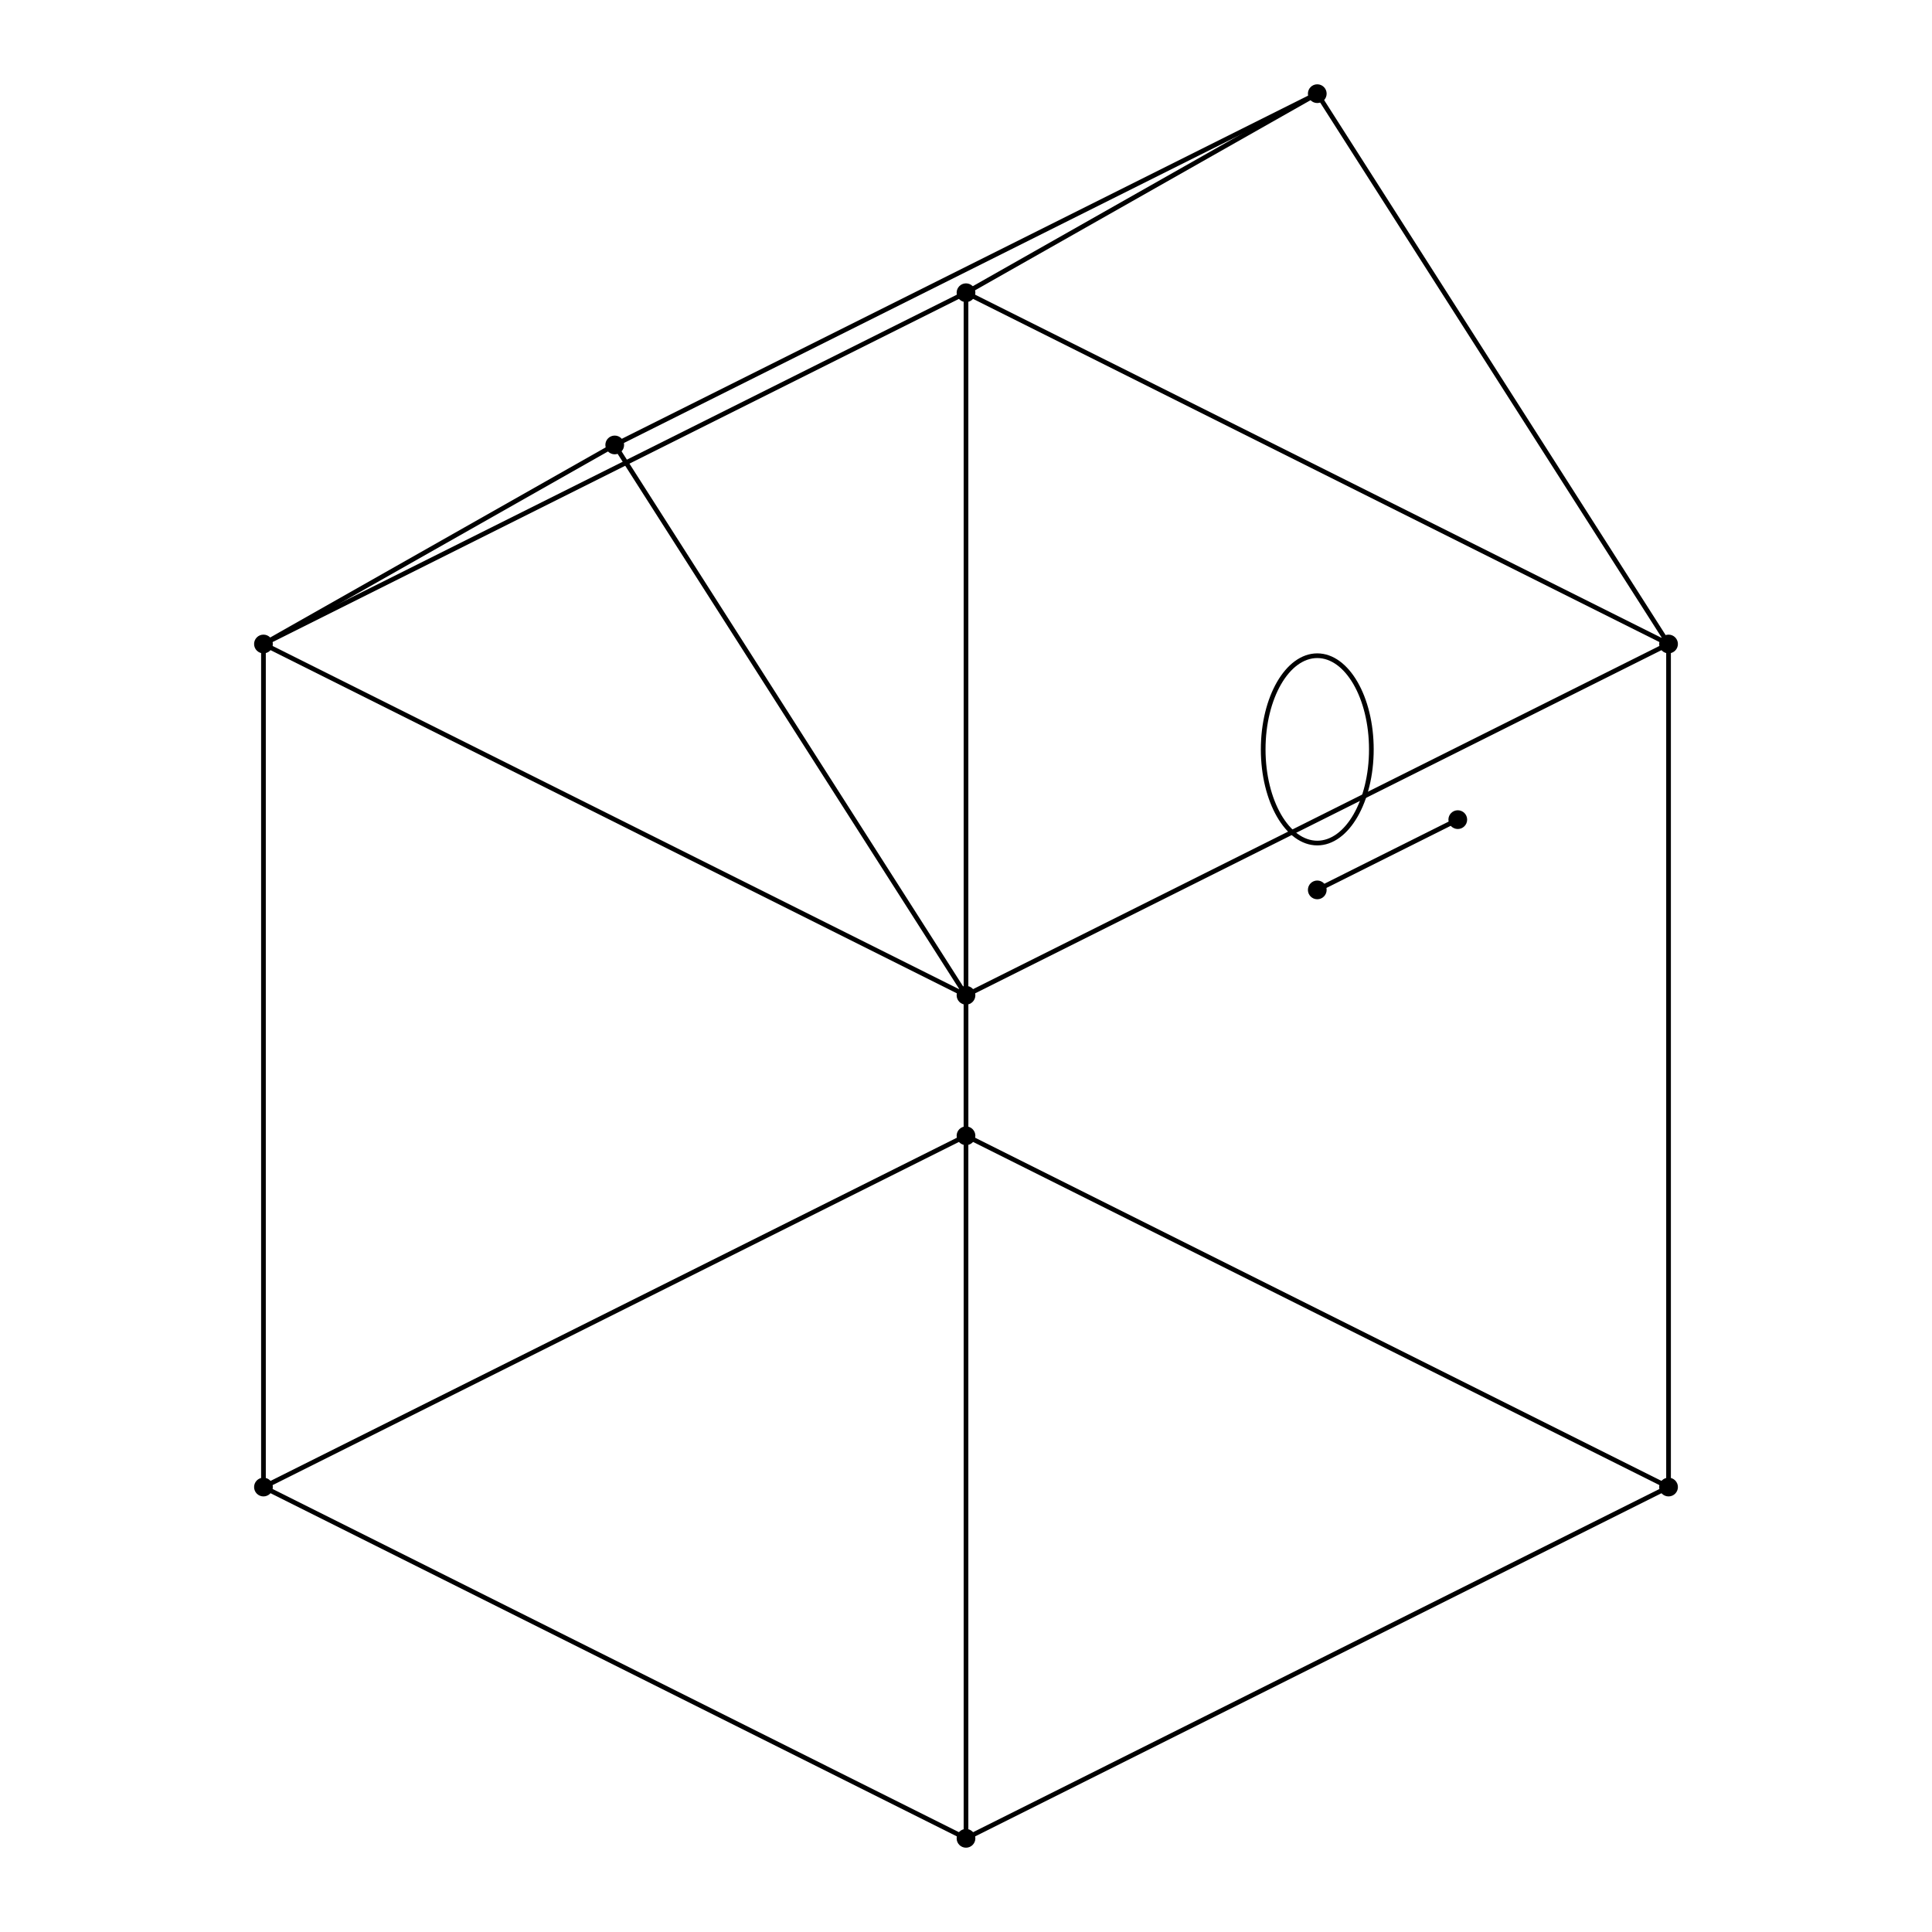
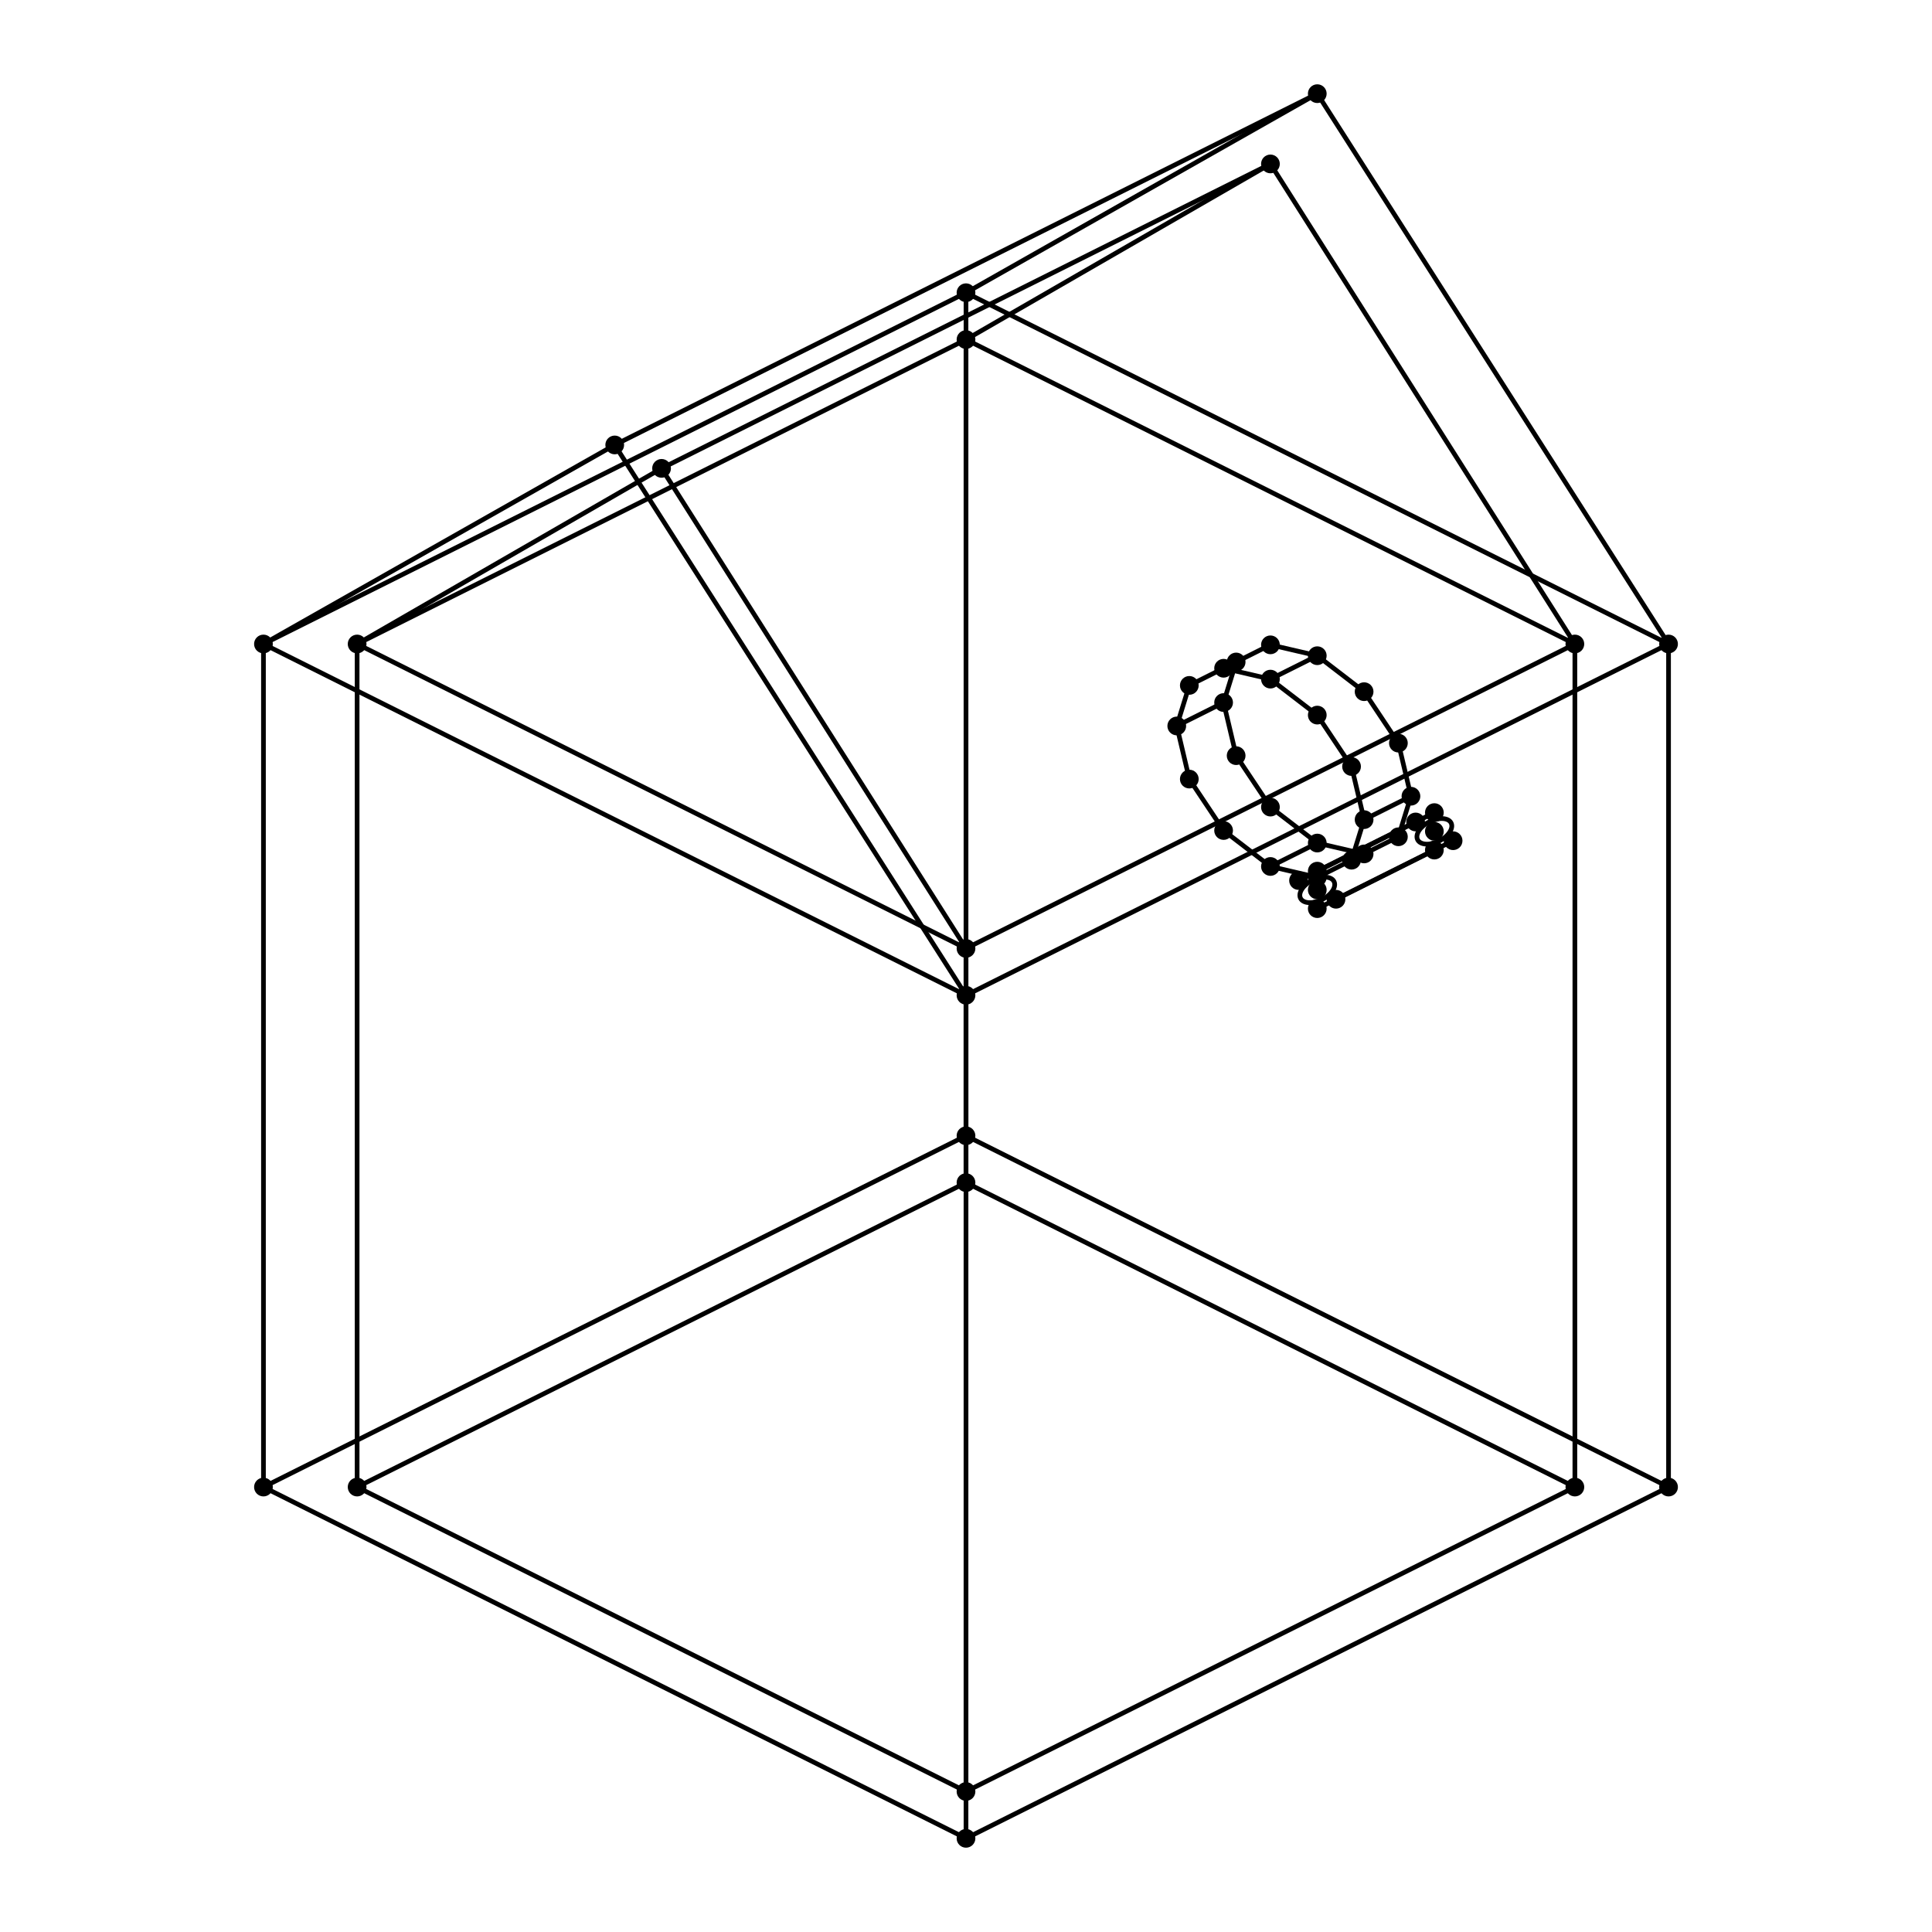
<svg xmlns="http://www.w3.org/2000/svg" viewBox="-170.0 -242.5 340.0 412.5" width="800" height="800">
-   <line id="base_back" x1="0" y1="150" x2="-150" y2="75" stroke="black" />
-   <circle id="base_bl" cx="-150" cy="75" r="2" fill="black" />
-   <circle id="base_br" cx="0" cy="150" r="2" fill="black" />
-   <circle id="base_fl" cx="0" cy="0" r="2" fill="black" />
-   <circle id="base_fr" cx="150" cy="75" r="2" fill="black" />
-   <line id="base_front" x1="0" y1="0" x2="150" y2="75" stroke="black" />
-   <line id="base_left" x1="-150" y1="75" x2="0" y2="0" stroke="black" />
-   <line id="base_right" x1="150" y1="75" x2="0" y2="150" stroke="black" />
-   <line id="corner_bl" x1="-150" y1="75" x2="-150" y2="-105" stroke="black" />
-   <line id="corner_br" x1="0" y1="150" x2="0" y2="-30" stroke="black" />
-   <line id="corner_fl" x1="0" y1="0" x2="0" y2="-180" stroke="black" />
-   <line id="corner_fr" x1="150" y1="75" x2="150" y2="-105" stroke="black" />
-   <ellipse id="entrance" cx="75" cy="-82.5" rx="20" ry="11.547" transform="rotate(-90.0 75 -82.5)" fill="none" stroke="black" />
-   <line id="gable_bl" x1="-150" y1="-105" x2="-75" y2="-147.5" stroke="black" />
-   <line id="gable_br" x1="0" y1="-30" x2="-75" y2="-147.5" stroke="black" />
-   <line id="gable_fl" x1="0" y1="-180" x2="75" y2="-222.5" stroke="black" />
-   <line id="gable_fr" x1="150" y1="-105" x2="75" y2="-222.5" stroke="black" />
-   <line id="perch" x1="75" y1="-52.5" x2="105" y2="-67.5" stroke="black" />
-   <circle id="perch_inner" cx="75" cy="-52.5" r="2" fill="black" />
-   <circle id="perch_outer" cx="105" cy="-67.5" r="2" fill="black" />
-   <line id="ridge" x1="75" y1="-222.5" x2="-75" y2="-147.5" stroke="black" />
-   <circle id="ridge_back" cx="-75" cy="-147.5" r="2" fill="black" />
-   <circle id="ridge_front" cx="75" cy="-222.5" r="2" fill="black" />
-   <line id="wall_back" x1="0" y1="-30" x2="-150" y2="-105" stroke="black" />
-   <circle id="wall_bl" cx="-150" cy="-105" r="2" fill="black" />
-   <circle id="wall_br" cx="0" cy="-30" r="2" fill="black" />
-   <circle id="wall_fl" cx="0" cy="-180" r="2" fill="black" />
-   <circle id="wall_fr" cx="150" cy="-105" r="2" fill="black" />
-   <line id="wall_front" x1="0" y1="-180" x2="150" y2="-105" stroke="black" />
-   <line id="wall_left" x1="-150" y1="-105" x2="0" y2="-180" stroke="black" />
-   <line id="wall_right" x1="150" y1="-105" x2="0" y2="-30" stroke="black" />
+   <line id="entrance_inner_edge0" x1="85" y1="-67.5" x2="82.321" y2="-78.84" stroke="black" />
+   <line id="entrance_inner_edge1" x1="82.321" y1="-78.84" x2="75" y2="-89.821" stroke="black" />
+   <line id="entrance_inner_edge10" x1="75" y1="-55.179" x2="82.321" y2="-58.84" stroke="black" />
+   <line id="entrance_inner_edge11" x1="82.321" y1="-58.84" x2="85" y2="-67.5" stroke="black" />
+   <line id="entrance_inner_edge2" x1="75" y1="-89.821" x2="65" y2="-97.5" stroke="black" />
+   <line id="entrance_inner_edge3" x1="65" y1="-97.5" x2="55" y2="-99.821" stroke="black" />
+   <line id="entrance_inner_edge4" x1="55" y1="-99.821" x2="47.679" y2="-96.16" stroke="black" />
+   <line id="entrance_inner_edge5" x1="47.679" y1="-96.16" x2="45" y2="-87.5" stroke="black" />
+   <line id="entrance_inner_edge6" x1="45" y1="-87.5" x2="47.679" y2="-76.16" stroke="black" />
+   <line id="entrance_inner_edge7" x1="47.679" y1="-76.16" x2="55" y2="-65.179" stroke="black" />
+   <line id="entrance_inner_edge8" x1="55" y1="-65.179" x2="65" y2="-57.5" stroke="black" />
+   <line id="entrance_inner_edge9" x1="65" y1="-57.5" x2="75" y2="-55.179" stroke="black" />
+   <circle id="entrance_inner_p0" cx="85" cy="-67.5" r="2" fill="black" />
+   <circle id="entrance_inner_p1" cx="82.321" cy="-78.84" r="2" fill="black" />
+   <circle id="entrance_inner_p10" cx="75" cy="-55.179" r="2" fill="black" />
+   <circle id="entrance_inner_p11" cx="82.321" cy="-58.84" r="2" fill="black" />
+   <circle id="entrance_inner_p2" cx="75" cy="-89.821" r="2" fill="black" />
+   <circle id="entrance_inner_p3" cx="65" cy="-97.5" r="2" fill="black" />
+   <circle id="entrance_inner_p4" cx="55" cy="-99.821" r="2" fill="black" />
+   <circle id="entrance_inner_p5" cx="47.679" cy="-96.16" r="2" fill="black" />
+   <circle id="entrance_inner_p6" cx="45" cy="-87.5" r="2" fill="black" />
+   <circle id="entrance_inner_p7" cx="47.679" cy="-76.16" r="2" fill="black" />
+   <circle id="entrance_inner_p8" cx="55" cy="-65.179" r="2" fill="black" />
+   <circle id="entrance_inner_p9" cx="65" cy="-57.5" r="2" fill="black" />
+   <line id="entrance_outer_edge0" x1="95" y1="-72.5" x2="92.321" y2="-83.84" stroke="black" />
+   <line id="entrance_outer_edge1" x1="92.321" y1="-83.84" x2="85" y2="-94.821" stroke="black" />
+   <line id="entrance_outer_edge10" x1="85" y1="-60.179" x2="92.321" y2="-63.84" stroke="black" />
+   <line id="entrance_outer_edge11" x1="92.321" y1="-63.84" x2="95" y2="-72.5" stroke="black" />
+   <line id="entrance_outer_edge2" x1="85" y1="-94.821" x2="75" y2="-102.5" stroke="black" />
+   <line id="entrance_outer_edge3" x1="75" y1="-102.5" x2="65" y2="-104.821" stroke="black" />
+   <line id="entrance_outer_edge4" x1="65" y1="-104.821" x2="57.679" y2="-101.16" stroke="black" />
+   <line id="entrance_outer_edge5" x1="57.679" y1="-101.16" x2="55" y2="-92.5" stroke="black" />
+   <line id="entrance_outer_edge6" x1="55" y1="-92.5" x2="57.679" y2="-81.16" stroke="black" />
+   <line id="entrance_outer_edge7" x1="57.679" y1="-81.16" x2="65" y2="-70.179" stroke="black" />
+   <line id="entrance_outer_edge8" x1="65" y1="-70.179" x2="75" y2="-62.5" stroke="black" />
+   <line id="entrance_outer_edge9" x1="75" y1="-62.5" x2="85" y2="-60.179" stroke="black" />
+   <circle id="entrance_outer_p0" cx="95" cy="-72.5" r="2" fill="black" />
+   <circle id="entrance_outer_p1" cx="92.321" cy="-83.84" r="2" fill="black" />
+   <circle id="entrance_outer_p10" cx="85" cy="-60.179" r="2" fill="black" />
+   <circle id="entrance_outer_p11" cx="92.321" cy="-63.84" r="2" fill="black" />
+   <circle id="entrance_outer_p2" cx="85" cy="-94.821" r="2" fill="black" />
+   <circle id="entrance_outer_p3" cx="75" cy="-102.5" r="2" fill="black" />
+   <circle id="entrance_outer_p4" cx="65" cy="-104.821" r="2" fill="black" />
+   <circle id="entrance_outer_p5" cx="57.679" cy="-101.16" r="2" fill="black" />
+   <circle id="entrance_outer_p6" cx="55" cy="-92.5" r="2" fill="black" />
+   <circle id="entrance_outer_p7" cx="57.679" cy="-81.16" r="2" fill="black" />
+   <circle id="entrance_outer_p8" cx="65" cy="-70.179" r="2" fill="black" />
+   <circle id="entrance_outer_p9" cx="75" cy="-62.5" r="2" fill="black" />
+   <line id="entrance_tunnel0" x1="95" y1="-72.5" x2="85" y2="-67.5" stroke="black" />
+   <line id="entrance_tunnel3" x1="75" y1="-102.5" x2="65" y2="-97.5" stroke="black" />
+   <line id="entrance_tunnel6" x1="55" y1="-92.5" x2="45" y2="-87.5" stroke="black" />
+   <line id="entrance_tunnel9" x1="75" y1="-62.5" x2="65" y2="-57.5" stroke="black" />
+   <line id="inner_roof_gable_bl" x1="-130" y1="-105" x2="-65" y2="-142.5" stroke="black" />
+   <line id="inner_roof_gable_br" x1="0" y1="-40" x2="-65" y2="-142.5" stroke="black" />
+   <line id="inner_roof_gable_fl" x1="0" y1="-170" x2="65" y2="-207.5" stroke="black" />
+   <line id="inner_roof_gable_fr" x1="130" y1="-105" x2="65" y2="-207.5" stroke="black" />
+   <line id="inner_roof_ridge" x1="65" y1="-207.5" x2="-65" y2="-142.5" stroke="black" />
+   <circle id="inner_roof_ridge_back" cx="-65" cy="-142.5" r="2" fill="black" />
+   <circle id="inner_roof_ridge_front" cx="65" cy="-207.5" r="2" fill="black" />
+   <line id="outer_roof_gable_bl" x1="-150" y1="-105" x2="-75" y2="-147.5" stroke="black" />
+   <line id="outer_roof_gable_br" x1="0" y1="-30" x2="-75" y2="-147.5" stroke="black" />
+   <line id="outer_roof_gable_fl" x1="0" y1="-180" x2="75" y2="-222.5" stroke="black" />
+   <line id="outer_roof_gable_fr" x1="150" y1="-105" x2="75" y2="-222.5" stroke="black" />
+   <line id="outer_roof_ridge" x1="75" y1="-222.5" x2="-75" y2="-147.5" stroke="black" />
+   <circle id="outer_roof_ridge_back" cx="-75" cy="-147.5" r="2" fill="black" />
+   <circle id="outer_roof_ridge_front" cx="75" cy="-222.5" r="2" fill="black" />
+   <circle id="perch_end" cx="100" cy="-65" r="2" fill="black" />
+   <ellipse id="perch_end_cap" cx="100" cy="-65" rx="4" ry="2.309" transform="rotate(-26.6 100 -65)" fill="none" stroke="black" />
+   <circle id="perch_profile_e0" cx="104" cy="-63" r="2" fill="black" />
+   <circle id="perch_profile_e1" cx="100" cy="-69" r="2" fill="black" />
+   <circle id="perch_profile_e2" cx="96" cy="-67" r="2" fill="black" />
+   <circle id="perch_profile_e3" cx="100" cy="-61" r="2" fill="black" />
+   <line id="perch_profile_line0" x1="79" y1="-50.5" x2="104" y2="-63" stroke="black" />
+   <line id="perch_profile_line1" x1="75" y1="-56.5" x2="100" y2="-69" stroke="black" />
+   <line id="perch_profile_line2" x1="71" y1="-54.5" x2="96" y2="-67" stroke="black" />
+   <line id="perch_profile_line3" x1="75" y1="-48.5" x2="100" y2="-61" stroke="black" />
+   <circle id="perch_profile_s0" cx="79" cy="-50.5" r="2" fill="black" />
+   <circle id="perch_profile_s1" cx="75" cy="-56.5" r="2" fill="black" />
+   <circle id="perch_profile_s2" cx="71" cy="-54.5" r="2" fill="black" />
+   <circle id="perch_profile_s3" cx="75" cy="-48.5" r="2" fill="black" />
+   <circle id="perch_start" cx="75" cy="-52.5" r="2" fill="black" />
+   <ellipse id="perch_start_cap" cx="75" cy="-52.5" rx="4" ry="2.309" transform="rotate(-26.6 75 -52.5)" fill="none" stroke="black" />
+   <line id="walls_inner_base_back" x1="0" y1="140" x2="-130" y2="75" stroke="black" />
+   <circle id="walls_inner_base_bl" cx="-130" cy="75" r="2" fill="black" />
+   <circle id="walls_inner_base_br" cx="0" cy="140" r="2" fill="black" />
+   <circle id="walls_inner_base_fl" cx="0" cy="10" r="2" fill="black" />
+   <circle id="walls_inner_base_fr" cx="130" cy="75" r="2" fill="black" />
+   <line id="walls_inner_base_front" x1="0" y1="10" x2="130" y2="75" stroke="black" />
+   <line id="walls_inner_base_left" x1="-130" y1="75" x2="0" y2="10" stroke="black" />
+   <line id="walls_inner_base_right" x1="130" y1="75" x2="0" y2="140" stroke="black" />
+   <line id="walls_inner_edge_bl" x1="-130" y1="75" x2="-130" y2="-105" stroke="black" />
+   <line id="walls_inner_edge_br" x1="0" y1="140" x2="0" y2="-40" stroke="black" />
+   <line id="walls_inner_edge_fl" x1="0" y1="10" x2="0" y2="-170" stroke="black" />
+   <line id="walls_inner_edge_fr" x1="130" y1="75" x2="130" y2="-105" stroke="black" />
+   <line id="walls_inner_top_back" x1="0" y1="-40" x2="-130" y2="-105" stroke="black" />
+   <circle id="walls_inner_top_bl" cx="-130" cy="-105" r="2" fill="black" />
+   <circle id="walls_inner_top_br" cx="0" cy="-40" r="2" fill="black" />
+   <circle id="walls_inner_top_fl" cx="0" cy="-170" r="2" fill="black" />
+   <circle id="walls_inner_top_fr" cx="130" cy="-105" r="2" fill="black" />
+   <line id="walls_inner_top_front" x1="0" y1="-170" x2="130" y2="-105" stroke="black" />
+   <line id="walls_inner_top_left" x1="-130" y1="-105" x2="0" y2="-170" stroke="black" />
+   <line id="walls_inner_top_right" x1="130" y1="-105" x2="0" y2="-40" stroke="black" />
+   <line id="walls_outer_base_back" x1="0" y1="150" x2="-150" y2="75" stroke="black" />
+   <circle id="walls_outer_base_bl" cx="-150" cy="75" r="2" fill="black" />
+   <circle id="walls_outer_base_br" cx="0" cy="150" r="2" fill="black" />
+   <circle id="walls_outer_base_fl" cx="0" cy="0" r="2" fill="black" />
+   <circle id="walls_outer_base_fr" cx="150" cy="75" r="2" fill="black" />
+   <line id="walls_outer_base_front" x1="0" y1="0" x2="150" y2="75" stroke="black" />
+   <line id="walls_outer_base_left" x1="-150" y1="75" x2="0" y2="0" stroke="black" />
+   <line id="walls_outer_base_right" x1="150" y1="75" x2="0" y2="150" stroke="black" />
+   <line id="walls_outer_edge_bl" x1="-150" y1="75" x2="-150" y2="-105" stroke="black" />
+   <line id="walls_outer_edge_br" x1="0" y1="150" x2="0" y2="-30" stroke="black" />
+   <line id="walls_outer_edge_fl" x1="0" y1="0" x2="0" y2="-180" stroke="black" />
+   <line id="walls_outer_edge_fr" x1="150" y1="75" x2="150" y2="-105" stroke="black" />
+   <line id="walls_outer_top_back" x1="0" y1="-30" x2="-150" y2="-105" stroke="black" />
+   <circle id="walls_outer_top_bl" cx="-150" cy="-105" r="2" fill="black" />
+   <circle id="walls_outer_top_br" cx="0" cy="-30" r="2" fill="black" />
+   <circle id="walls_outer_top_fl" cx="0" cy="-180" r="2" fill="black" />
+   <circle id="walls_outer_top_fr" cx="150" cy="-105" r="2" fill="black" />
+   <line id="walls_outer_top_front" x1="0" y1="-180" x2="150" y2="-105" stroke="black" />
+   <line id="walls_outer_top_left" x1="-150" y1="-105" x2="0" y2="-180" stroke="black" />
+   <line id="walls_outer_top_right" x1="150" y1="-105" x2="0" y2="-30" stroke="black" />
</svg>
